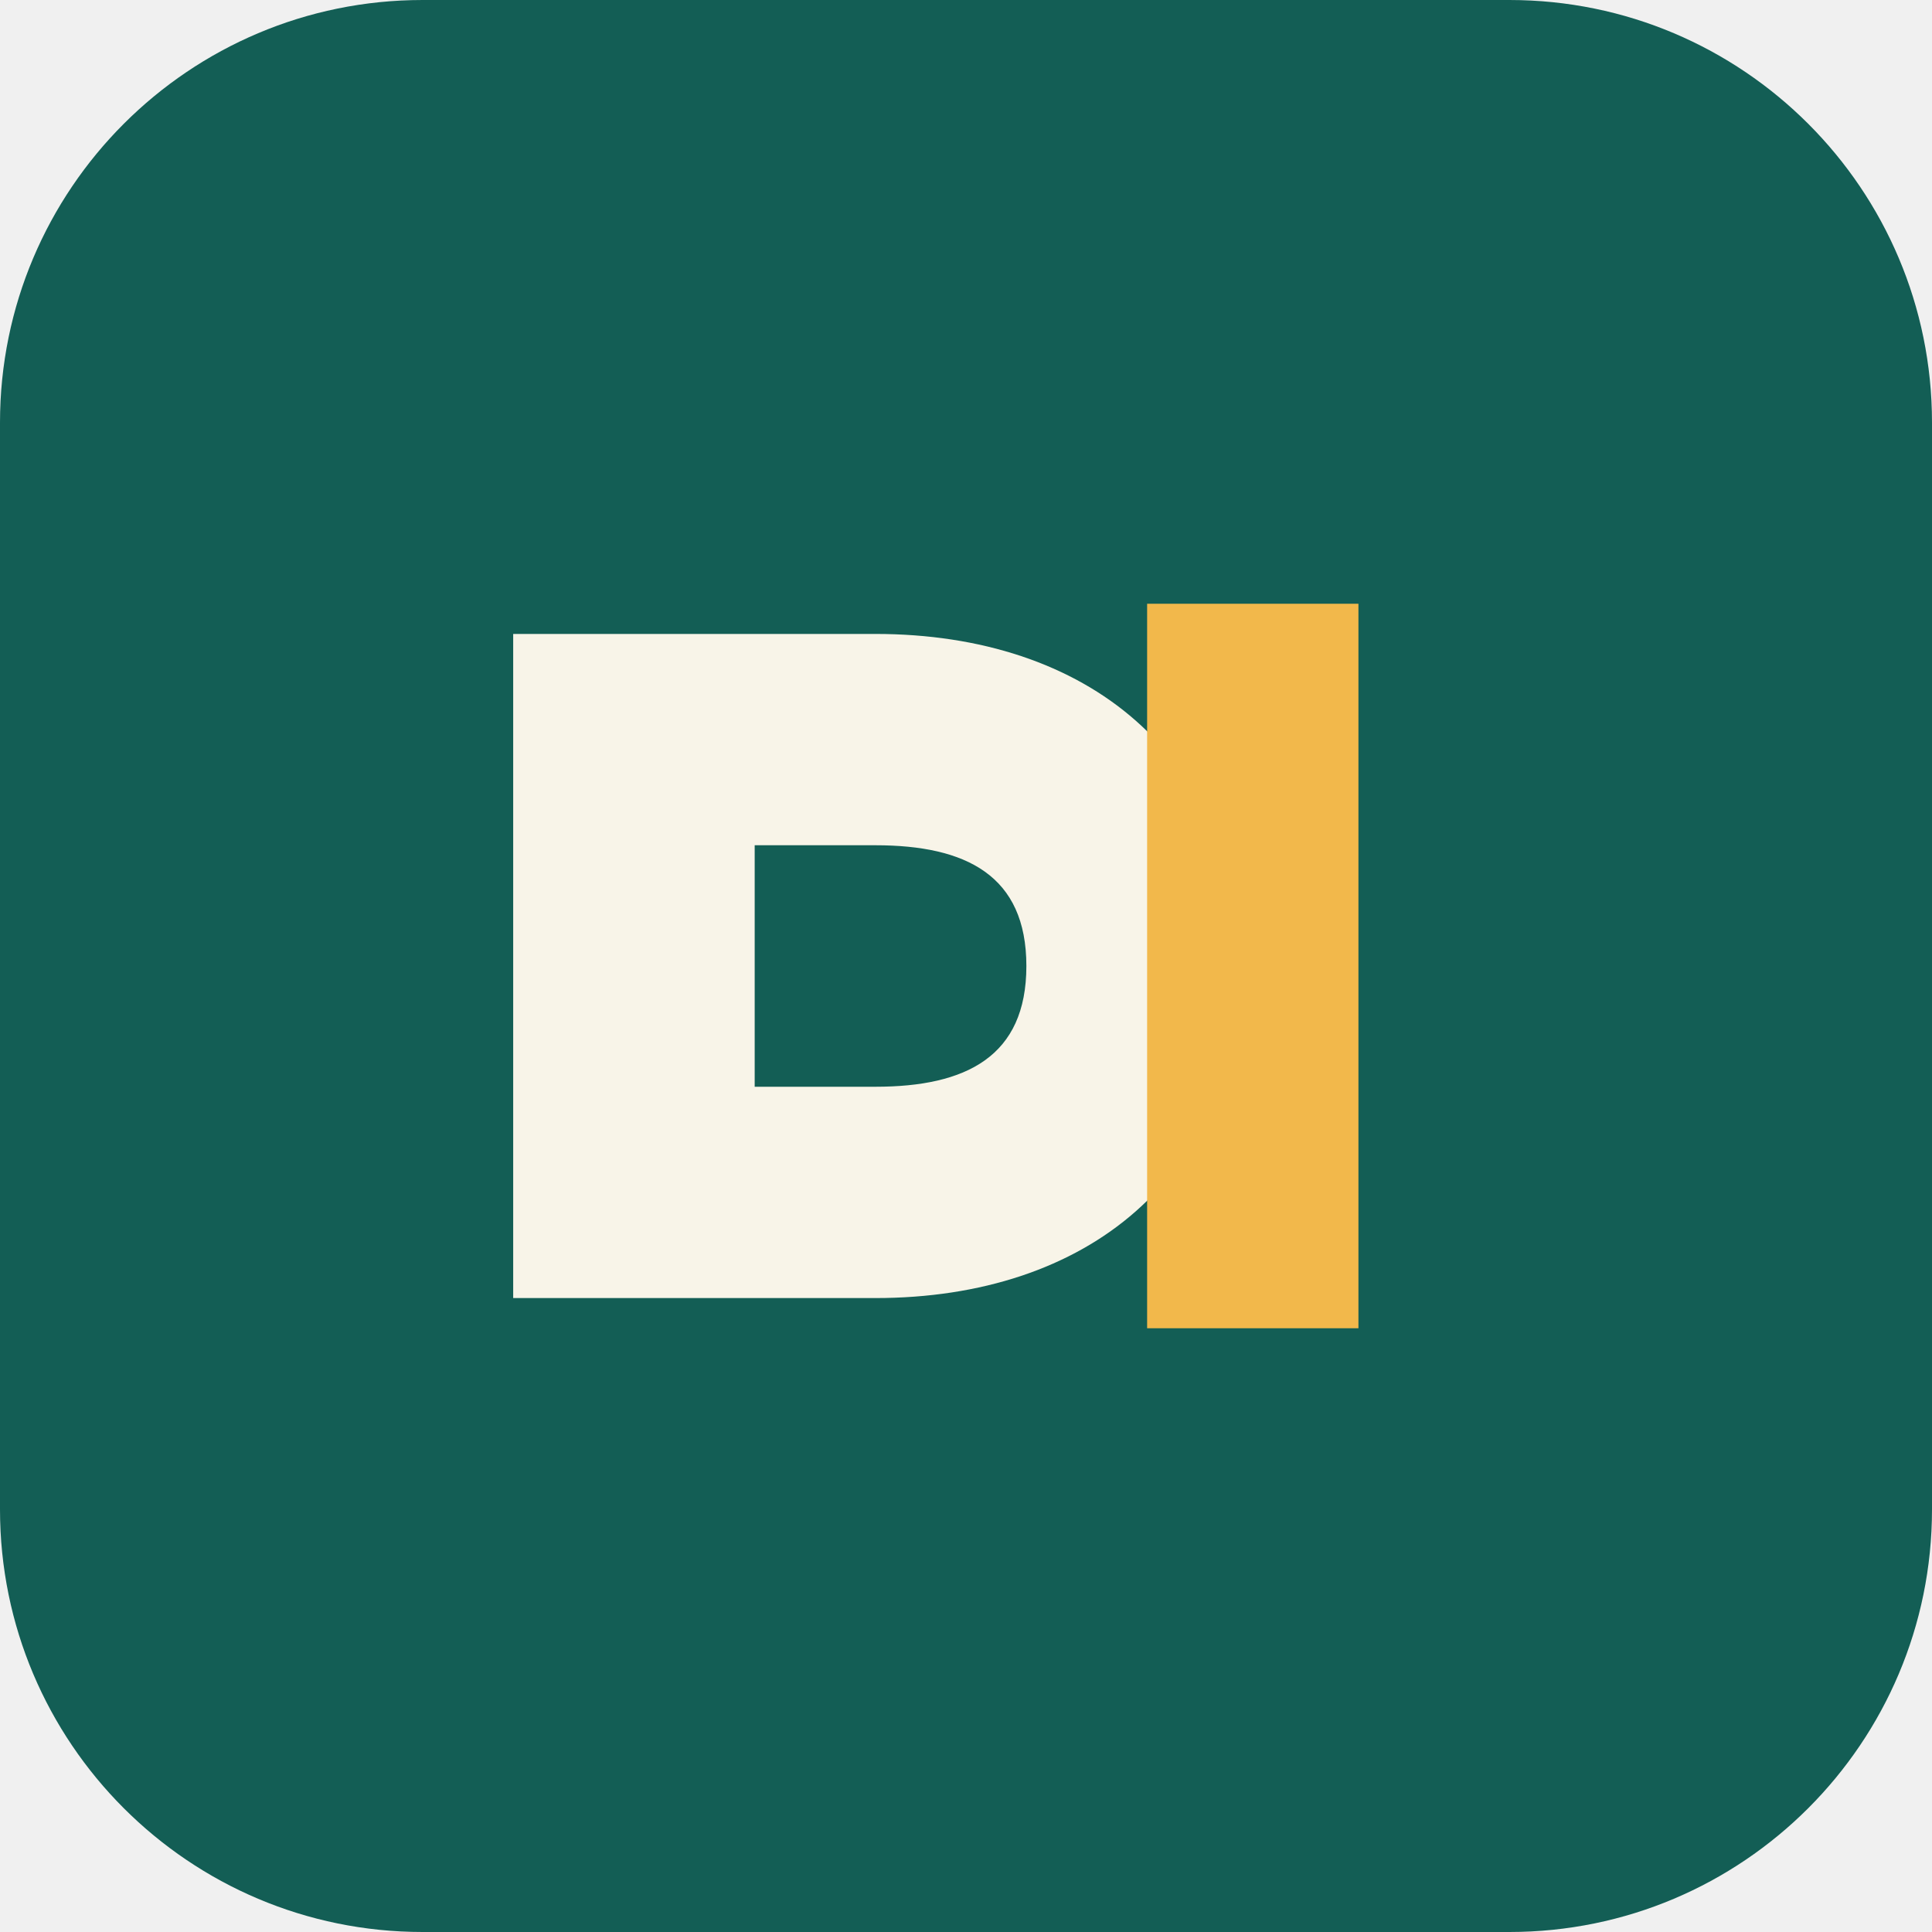
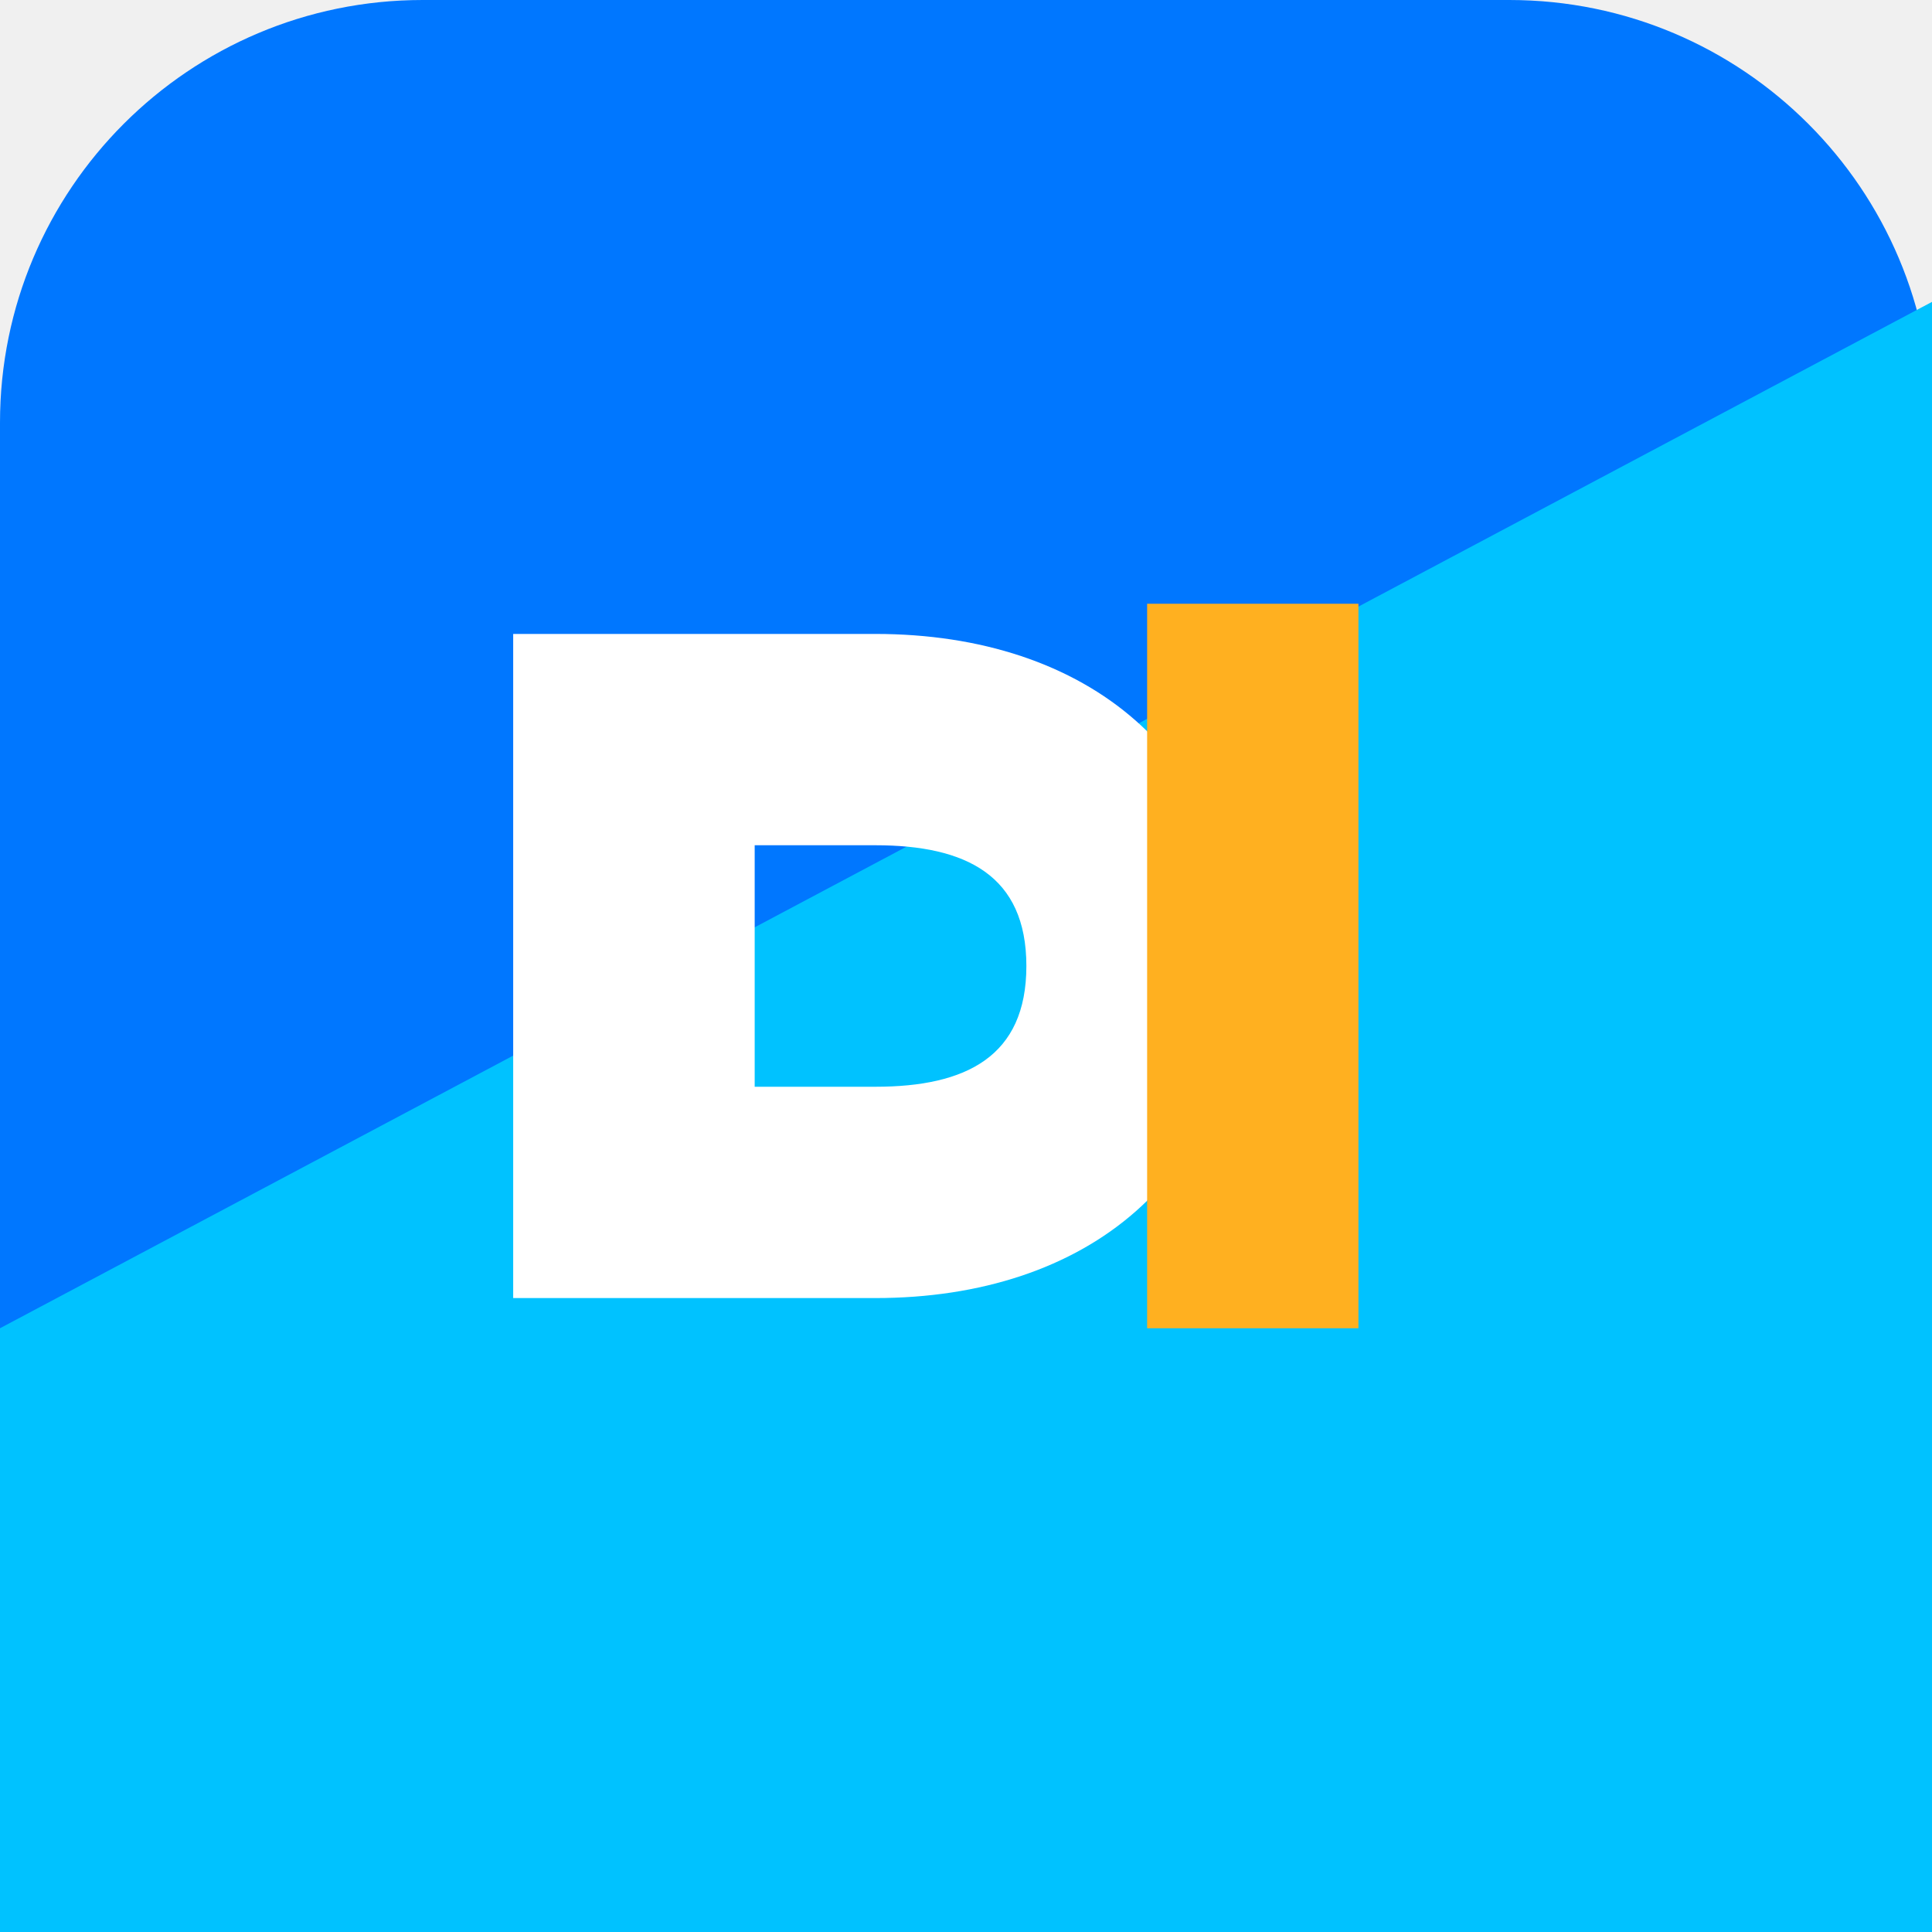
<svg xmlns="http://www.w3.org/2000/svg" viewBox="0 0 64 64" role="img" aria-label="Daily English">
-   <rect width="64" height="64" rx="14" fill="#135e55" />
-   <path d="M17 43V21h12c7 0 12 4 12 11s-5 11-12 11H17Zm8-7h4c3 0 5-1 5-4s-2-4-5-4h-4v8Z" fill="#f8f4e8" />
-   <path d="M45 20v24h-7V20h7Z" fill="#f2b84b" />
+   <rect width="64" height="64" rx="14" fill="#0077ff" />
+   <path d="M0 44 64 10v54H0V44Z" fill="#00c2ff" />
+   <path d="M17 43V21h12c7 0 12 4 12 11s-5 11-12 11H17Zm8-7h4c3 0 5-1 5-4s-2-4-5-4h-4v8Z" fill="#ffffff" />
+   <path d="M45 20v24h-7V20h7Z" fill="#ffb020" />
</svg>
